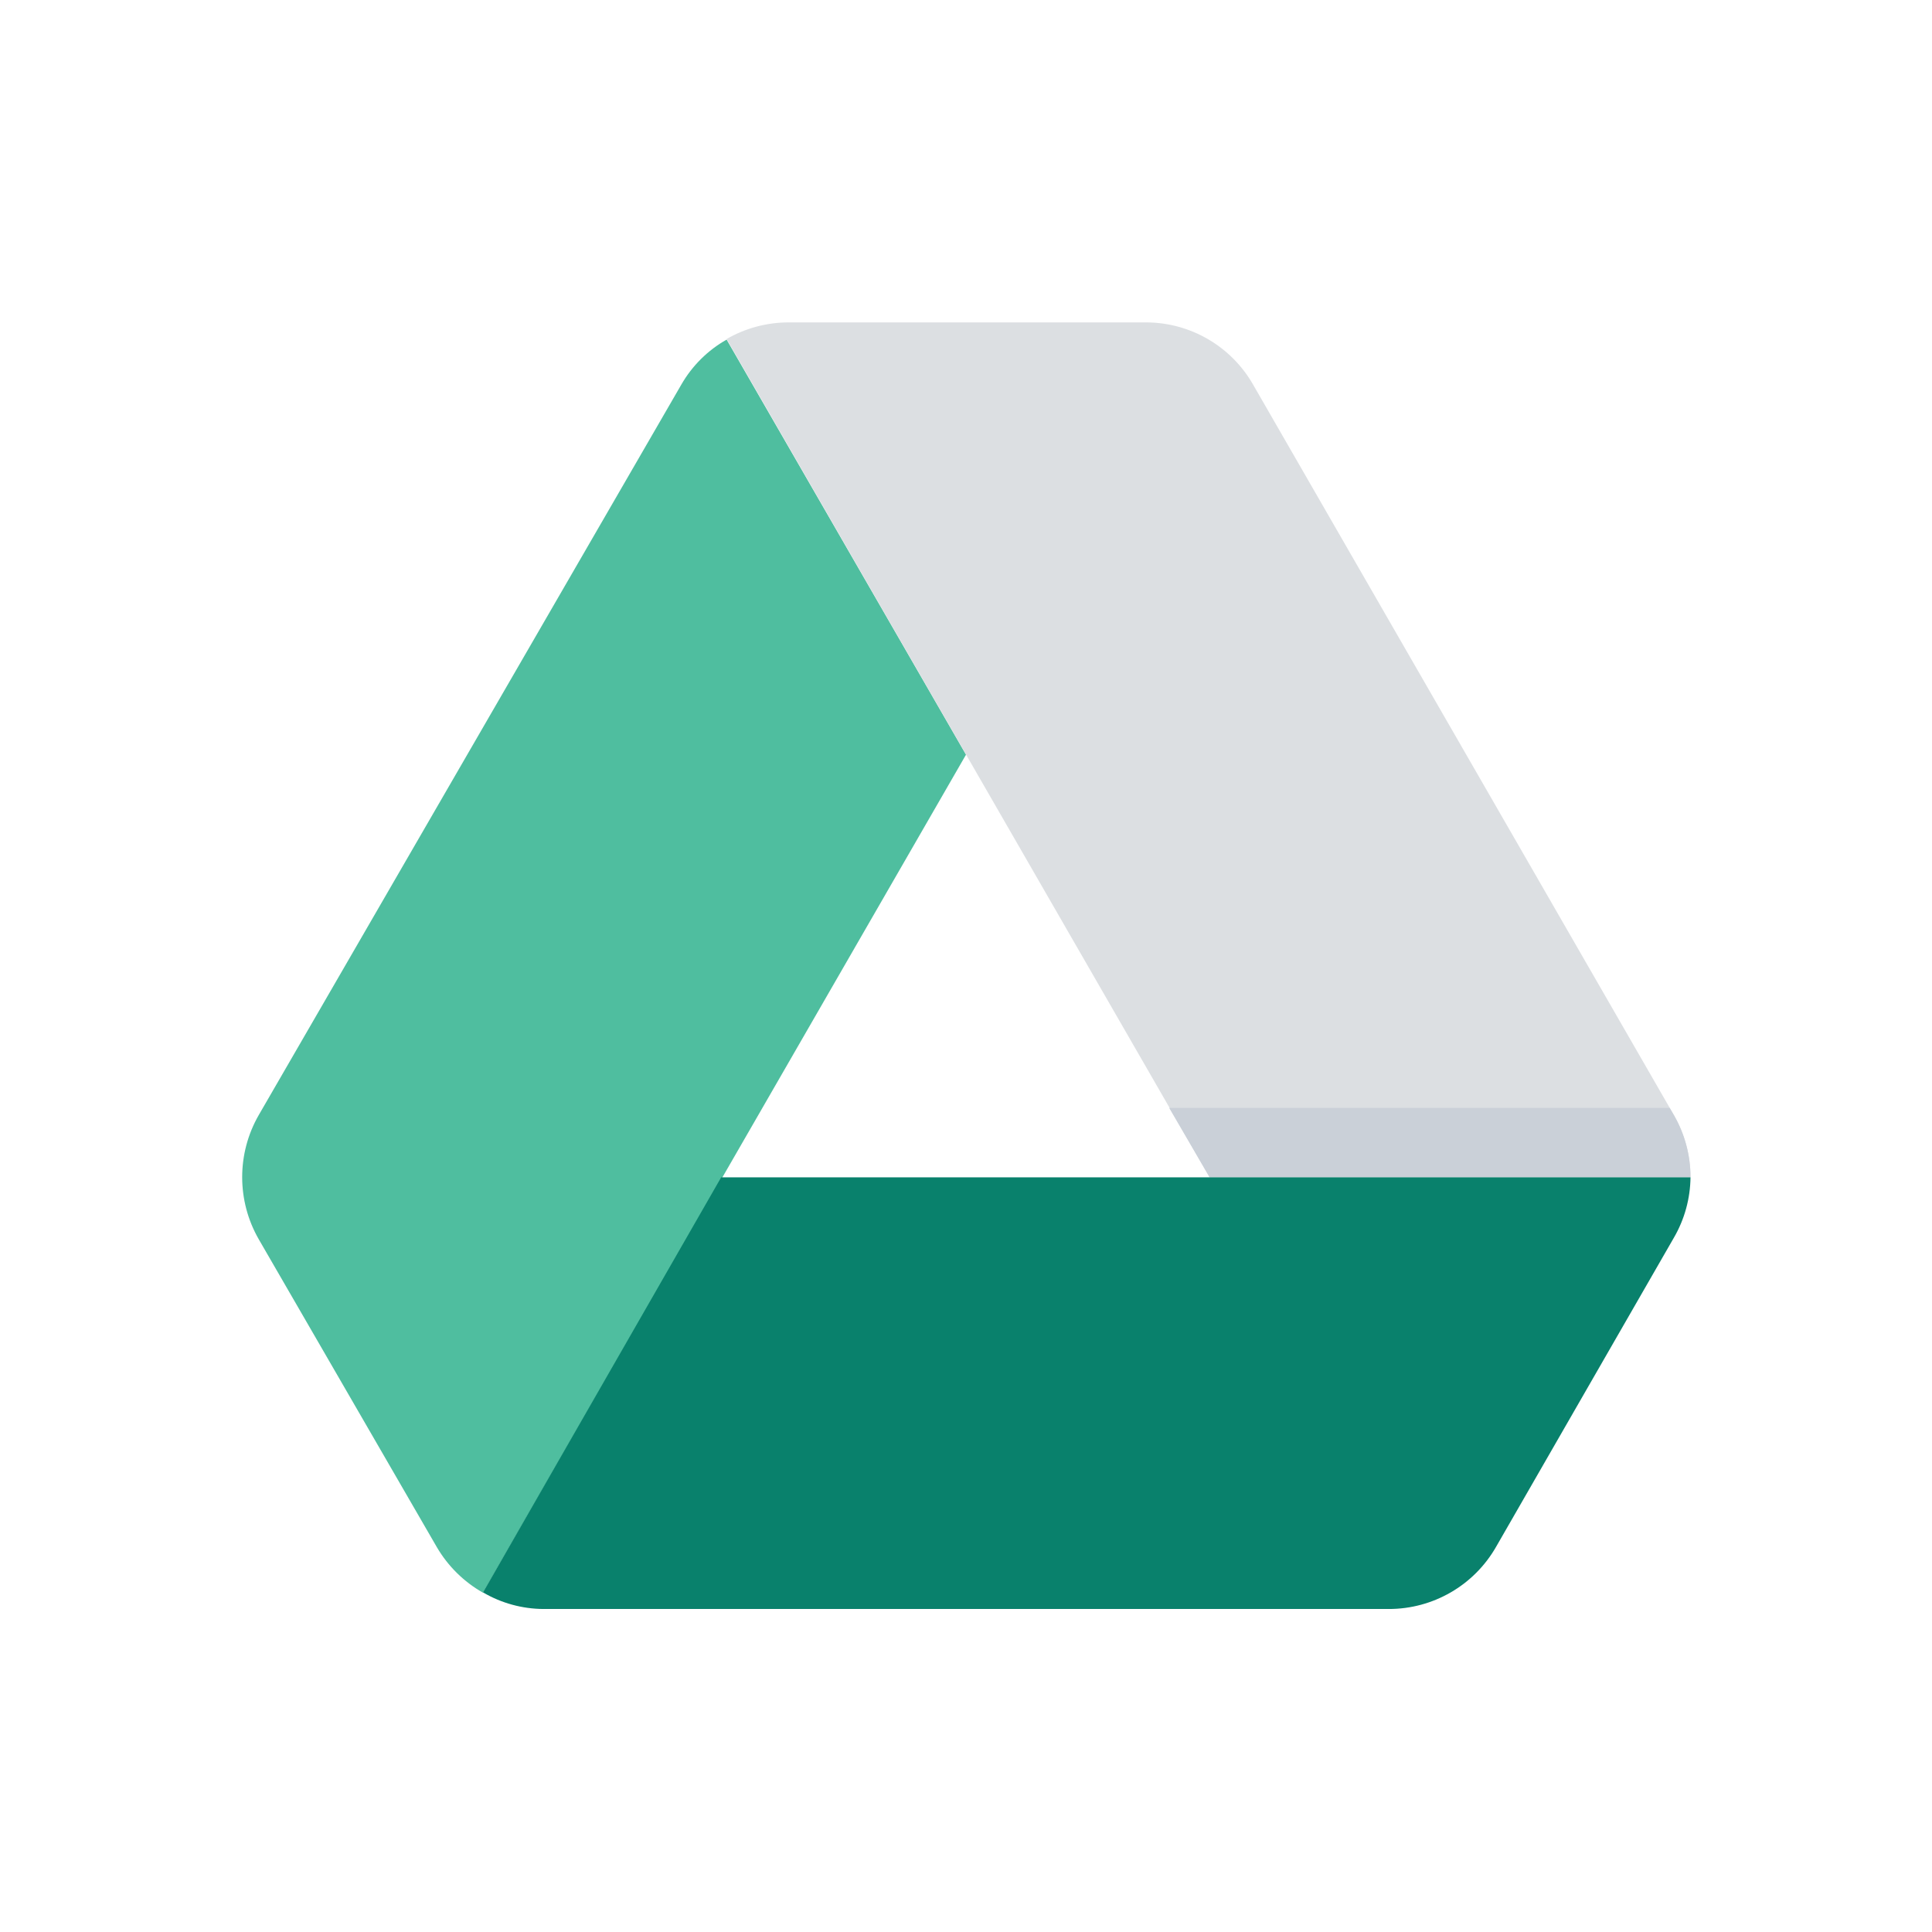
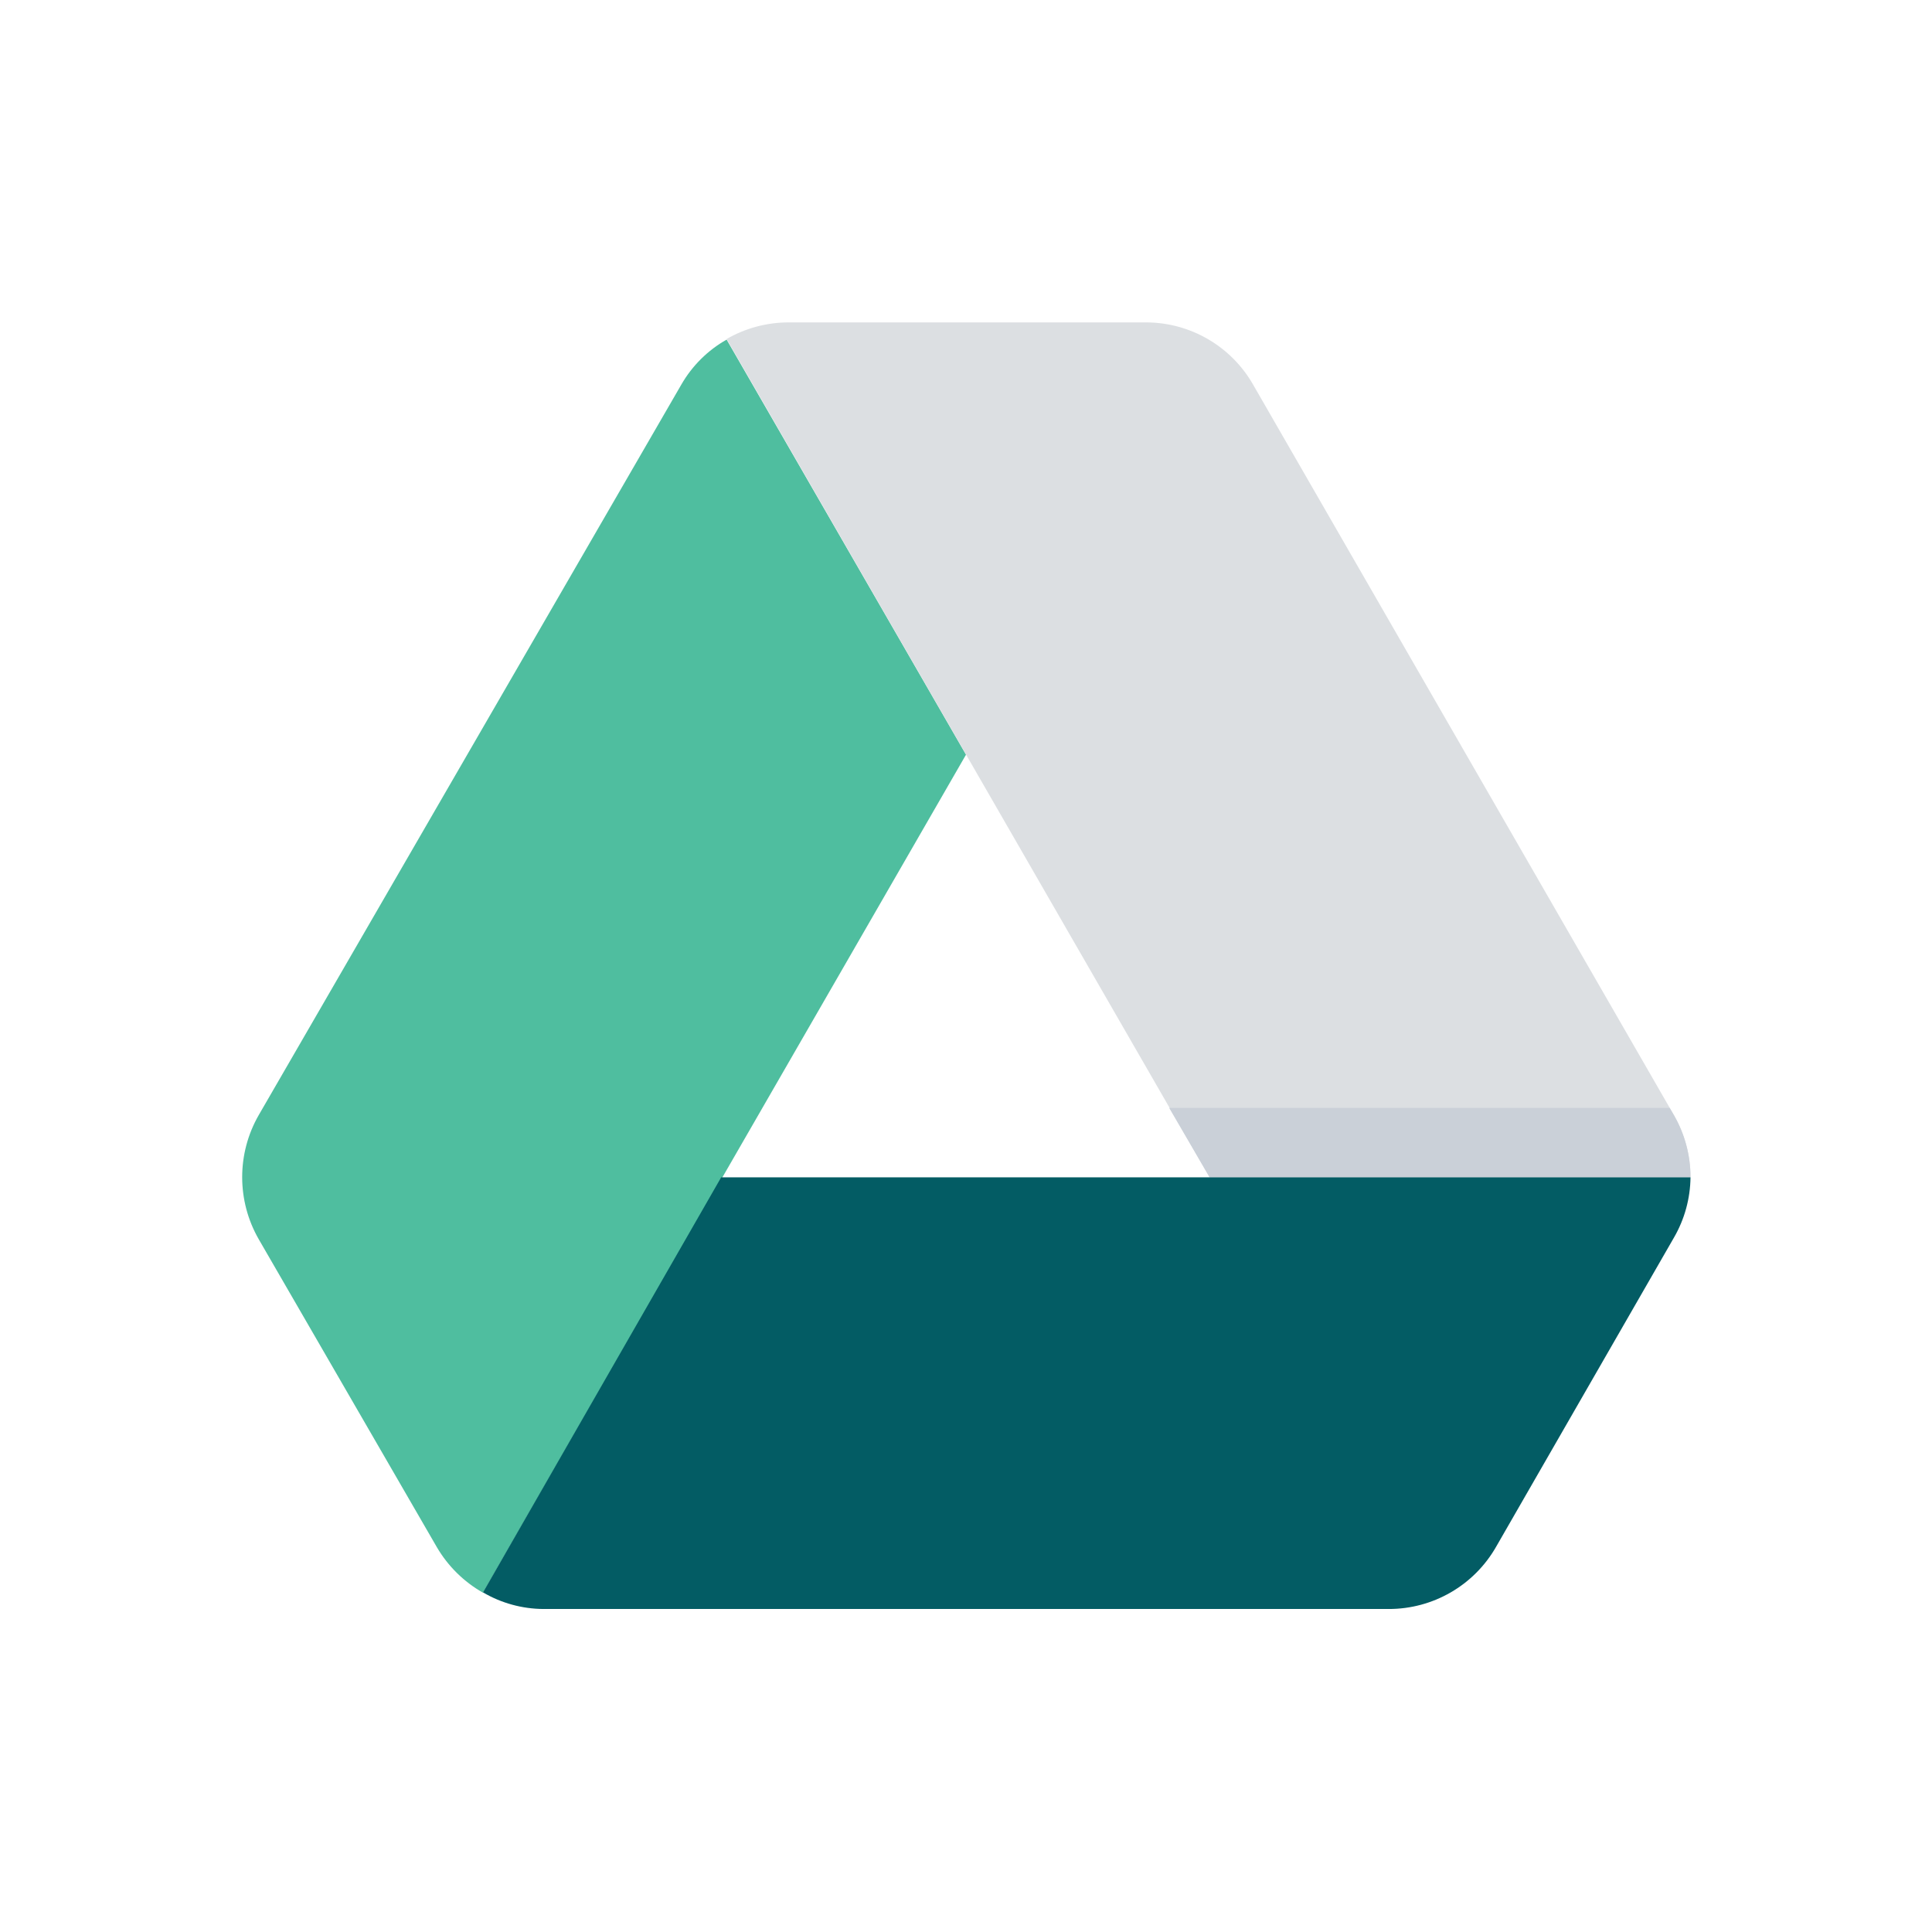
<svg xmlns="http://www.w3.org/2000/svg" data-name="Layer 1" id="Layer_1" viewBox="0 0 64 64">
  <defs>
-     <style>.cls-1{fill:#4fbe9f;}.cls-2{fill:#dcdfe2;}.cls-3{fill:#cad0d8;}.cls-4{fill:#09816c;}</style>
+     <style>.cls-1{fill:#4fbe9f;}.cls-2{fill:#dcdfe2;}.cls-3{fill:#cad0d8;}.cls-4{fill:#035c64;}</style>
  </defs>
  <path class="cls-1" d="M32,25,24.07,11.25a4,4,0,0,0-1.5,1.49l-14,24.2a4.13,4.13,0,0,0,0,4.11l5.9,10.2A4.13,4.13,0,0,0,16,52.76Z" />
  <path class="cls-2" d="M40.07,39,56,39a4.11,4.11,0,0,0-.55-2.06L41.51,12.74A4.09,4.09,0,0,0,38,10.68H26.12a4.11,4.11,0,0,0-2.05.55Z" />
  <path class="cls-3" d="M40.07,39,56,39a4.11,4.11,0,0,0-.55-2.06l-.14-.24H38.73Z" />
  <path class="cls-4" d="M56,39H23.89L16,52.75A4,4,0,0,0,18,53.3l28,0a4.09,4.09,0,0,0,3.56-2.06L55.45,41A4.07,4.07,0,0,0,56,39Z" />
</svg>
